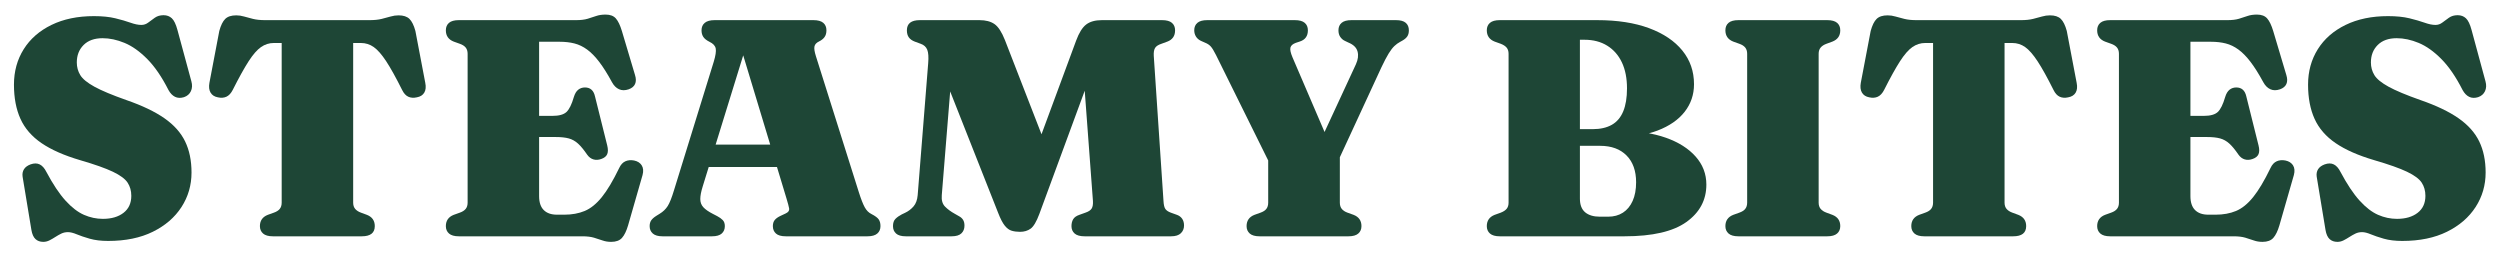
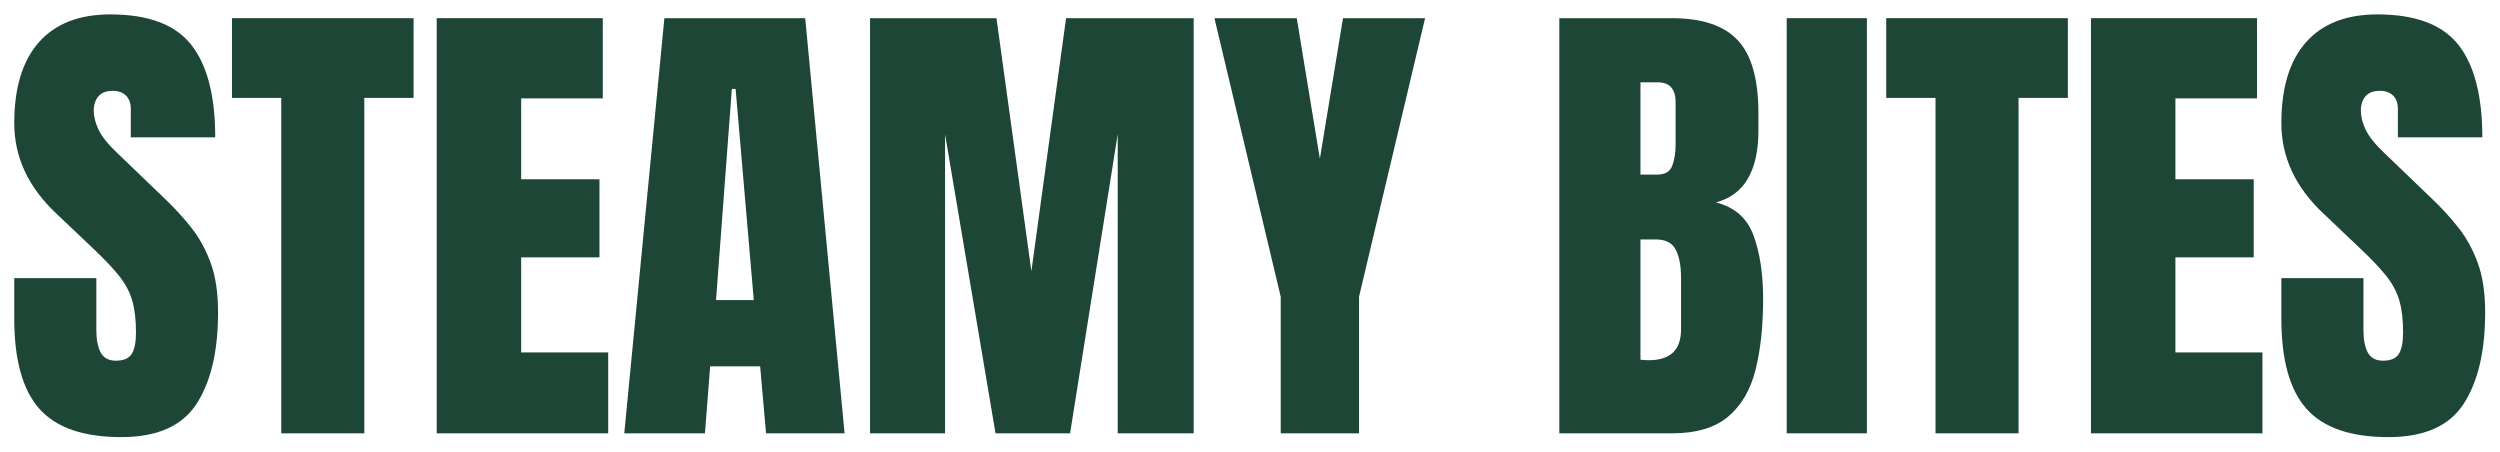
- <svg xmlns="http://www.w3.org/2000/svg" viewBox="-0.4 -35.2 372.4 38.2">
+ <svg xmlns="http://www.w3.org/2000/svg" viewBox="-0.9 -89.7 517.5 93.5">
  <g fill="#1E4636">
-     <path transform="translate(0.00,0) scale(0.023,-0.023)" d="M683 -30Q614 -30 563.5 -15.5Q513 -1 479.5 13.0Q446 27 423 27Q399 27 379.5 17.5Q360 8 341.5 -4.0Q323 -16 303.5 -26.0Q284 -36 263 -36Q232 -36 212.5 -18.0Q193 0 186 41L129 386Q125 414 138.0 434.5Q151 455 181 466Q215 478 240.0 465.5Q265 453 283 417Q347 297 407.0 231.0Q467 165 526.5 139.0Q586 113 649 113Q732 113 782.5 152.0Q833 191 833 262Q833 311 809.0 347.5Q785 384 714.0 418.0Q643 452 502 493Q346 539 251.5 603.5Q157 668 115.0 761.0Q73 854 73 982Q73 1111 136.0 1211.5Q199 1312 316.0 1369.0Q433 1426 591 1426Q672 1426 729.5 1412.0Q787 1398 827.5 1383.5Q868 1369 898 1369Q923 1369 943.0 1384.5Q963 1400 986.0 1416.0Q1009 1432 1042 1432Q1074 1432 1095.5 1412.0Q1117 1392 1132 1336L1222 1004Q1232 968 1219.0 940.0Q1206 912 1174 901Q1141 891 1116.0 903.5Q1091 916 1074 947Q1009 1075 936.0 1148.5Q863 1222 789.5 1252.5Q716 1283 647 1283Q568 1283 524.0 1239.0Q480 1195 480 1126Q480 1081 502.5 1044.0Q525 1007 594.0 969.0Q663 931 802 882Q955 829 1047.5 764.5Q1140 700 1181.5 614.5Q1223 529 1223 413Q1223 290 1158.0 189.5Q1093 89 972.5 29.5Q852 -30 683 -30Z" />
-     <path transform="translate(29.76,0) scale(0.023,-0.023)" d="M405 1400H1083Q1128 1400 1160.5 1408.0Q1193 1416 1218.5 1423.5Q1244 1431 1270 1431Q1317 1431 1340.5 1408.0Q1364 1385 1379 1330L1443 994Q1451 955 1436.5 930.5Q1422 906 1388 900Q1357 893 1333.0 904.0Q1309 915 1293 948Q1233 1068 1190.0 1133.5Q1147 1199 1109.5 1225.5Q1072 1252 1026 1252H976V218Q976 193 989.0 177.5Q1002 162 1027 153L1065 139Q1116 119 1116 66Q1116 0 1032 0H456Q413 0 392.5 18.0Q372 36 372 66Q372 119 423 139L462 153Q488 162 500.5 177.5Q513 193 513 218V1252H462Q417 1252 379.0 1225.5Q341 1199 298.5 1133.0Q256 1067 196 948Q179 915 155.0 904.0Q131 893 100 900Q67 906 52.5 930.5Q38 955 45 994L109 1330Q124 1385 147.5 1408.0Q171 1431 219 1431Q244 1431 269.5 1423.5Q295 1416 327.5 1408.0Q360 1400 405 1400Z" />
-     <path transform="translate(63.99,0) scale(0.023,-0.023)" d="M519 780H779Q842 780 869.0 805.0Q896 830 917 902Q927 935 945.5 949.5Q964 964 989 964Q1041 964 1054 906L1133 589Q1142 553 1133.0 532.0Q1124 511 1095 501Q1068 491 1044.0 498.0Q1020 505 1003 529Q971 576 944.0 600.5Q917 625 884.0 634.0Q851 643 799 643H519ZM88 1334Q88 1365 108.5 1382.5Q129 1400 172 1400H931Q977 1400 1006.5 1409.0Q1036 1418 1062.0 1427.0Q1088 1436 1123 1436Q1167 1436 1189.0 1411.0Q1211 1386 1228 1330L1313 1045Q1324 1010 1313.5 986.5Q1303 963 1272 952Q1237 940 1209.5 952.5Q1182 965 1164 998Q1120 1079 1081.0 1130.0Q1042 1181 1003.0 1209.5Q964 1238 921.0 1249.0Q878 1260 825 1260H692V260Q692 200 722.0 170.0Q752 140 808 140H855Q929 140 987.0 164.0Q1045 188 1098.0 253.5Q1151 319 1211 443Q1226 475 1251.0 486.0Q1276 497 1307 491Q1341 484 1356.5 459.5Q1372 435 1362 397L1268 70Q1252 16 1229.0 -10.0Q1206 -36 1159 -36Q1128 -36 1103.0 -27.0Q1078 -18 1047.5 -9.0Q1017 0 972 0H172Q129 0 108.5 18.0Q88 36 88 66Q88 119 139 139L178 153Q204 162 216.5 177.5Q229 193 229 218V1182Q229 1207 216.5 1222.5Q204 1238 178 1247L139 1261Q88 1281 88 1334Z" />
-     <path transform="translate(95.75,0) scale(0.023,-0.023)" d="M355 594H936L937 449H353ZM514 66Q514 36 494.0 18.0Q474 0 431 0H110Q68 0 47.5 18.0Q27 36 27 66Q27 88 37.0 103.0Q47 118 71 133L92 146Q125 166 144.0 196.0Q163 226 185 299L442 1130Q460 1189 455.0 1216.0Q450 1243 414 1260Q386 1274 374.5 1291.5Q363 1309 363 1334Q363 1365 384.0 1382.5Q405 1400 448 1400H1088Q1131 1400 1151.5 1382.5Q1172 1365 1172 1334Q1172 1307 1159.5 1290.0Q1147 1273 1124 1262Q1099 1250 1094.5 1230.0Q1090 1210 1104 1166L1382 285Q1403 219 1420.0 188.0Q1437 157 1464 144Q1499 126 1510.5 109.5Q1522 93 1522 66Q1522 36 1501.5 18.0Q1481 0 1438 0H909Q865 0 845.0 18.0Q825 36 825 66Q825 91 837.5 106.0Q850 121 876 133L908 148Q934 160 930.5 180.0Q927 200 913 246L617 1225L659 1256L371 324Q355 273 355.0 241.5Q355 210 374.5 188.5Q394 167 437 145L464 131Q487 119 500.5 105.0Q514 91 514 66Z" />
-     <path transform="translate(131.86,0) scale(0.023,-0.023)" d="M1064 483 921 461 1219 1267Q1247 1343 1284.0 1371.5Q1321 1400 1386 1400H1776Q1819 1400 1839.5 1382.5Q1860 1365 1860 1334Q1860 1306 1847.0 1288.0Q1834 1270 1810 1261L1772 1247Q1741 1237 1730.5 1220.0Q1720 1203 1722 1168L1785 228Q1787 191 1797.5 176.5Q1808 162 1833 153L1872 139Q1894 131 1906.0 113.5Q1918 96 1918 70Q1918 40 1897.5 20.0Q1877 0 1834 0H1274Q1230 0 1209.5 18.0Q1189 36 1189 66Q1189 92 1200.0 110.5Q1211 129 1240 139L1279 153Q1309 163 1319.5 179.5Q1330 196 1328 229L1254 1222L1382 1234L981 145Q953 70 924.5 49.5Q896 29 856 29Q826 29 802.0 36.0Q778 43 757.0 69.0Q736 95 714 152L302 1195L426 1217L349 266Q345 218 370.0 192.5Q395 167 433 146L461 130Q478 121 487.0 106.5Q496 92 496 69Q496 38 476.0 19.0Q456 0 413 0H116Q73 0 53.0 18.0Q33 36 33 66Q33 97 49.0 113.0Q65 129 90 142L111 152Q143 167 166.0 193.5Q189 220 193 267L261 1121Q266 1180 255.0 1208.0Q244 1236 212 1247L174 1261Q148 1271 135.5 1288.5Q123 1306 123 1334Q123 1400 207 1400H593Q654 1400 690.5 1374.5Q727 1349 758 1271Z" />
-     <path transform="translate(177.08,0) scale(0.023,-0.023)" d="M924 432 551 382 159 1174Q139 1214 125.0 1229.5Q111 1245 88 1254L61 1266Q40 1276 29.0 1294.0Q18 1312 18 1334Q18 1365 38.5 1382.5Q59 1400 102 1400H670Q713 1400 733.5 1382.5Q754 1365 754 1334Q754 1279 703 1262L676 1253Q646 1242 641.0 1222.5Q636 1203 654 1160L918 545L769 475L1065 1114Q1086 1160 1075.5 1197.5Q1065 1235 1016 1255L993 1266Q976 1274 964.0 1291.0Q952 1308 952 1334Q952 1365 972.5 1382.5Q993 1400 1036 1400H1325Q1368 1400 1388.0 1382.5Q1408 1365 1408 1334Q1408 1310 1398.0 1295.0Q1388 1280 1367 1268L1351 1259Q1332 1249 1314.5 1232.5Q1297 1216 1277.5 1184.5Q1258 1153 1231 1096ZM497 518 961 519V218Q961 193 973.5 177.5Q986 162 1011 153L1050 139Q1101 119 1101 66Q1101 36 1080.5 18.0Q1060 0 1017 0H441Q398 0 377.5 18.0Q357 36 357 66Q357 119 408 139L447 153Q473 162 485.0 177.5Q497 193 497 218Z" />
-     <path transform="translate(219.05,0) scale(0.023,-0.023)" d="M1510 335Q1510 185 1380.5 92.5Q1251 0 980 0H172Q129 0 108.5 18.0Q88 36 88 66Q88 119 139 139L178 153Q204 163 216.5 178.0Q229 193 229 218V1182Q229 1207 216.5 1222.0Q204 1237 178 1247L139 1261Q88 1281 88 1334Q88 1365 108.5 1382.5Q129 1400 172 1400H803Q999 1400 1139.0 1348.0Q1279 1296 1354.5 1203.0Q1430 1110 1430 985Q1430 884 1369.5 806.5Q1309 729 1194.0 685.0Q1079 641 915 641L961 682Q1124 682 1247.5 638.5Q1371 595 1440.5 516.5Q1510 438 1510 335ZM822 586H567V694H774Q848 694 897.5 722.0Q947 750 971.5 809.0Q996 868 996 958Q996 1056 963.0 1126.0Q930 1196 868.0 1234.5Q806 1273 720 1273H691V244Q691 184 725.0 155.5Q759 127 821 127H873Q929 127 969.5 153.0Q1010 179 1032.5 229.0Q1055 279 1055 350Q1055 461 993.0 523.5Q931 586 822 586Z" />
-     <path transform="translate(254.59,0) scale(0.023,-0.023)" d="M692 218Q692 193 705.0 177.5Q718 162 743 153L781 139Q832 119 832 66Q832 36 811.5 18.0Q791 0 748 0H172Q129 0 108.5 18.0Q88 36 88 66Q88 119 139 139L178 153Q204 162 216.5 177.5Q229 193 229 218V1182Q229 1207 216.5 1222.5Q204 1238 178 1247L139 1261Q88 1281 88 1334Q88 1365 108.5 1382.5Q129 1400 172 1400H748Q791 1400 811.5 1382.5Q832 1365 832 1334Q832 1281 781 1261L743 1247Q718 1238 705.0 1222.5Q692 1207 692 1182Z" />
-     <path transform="translate(275.75,0) scale(0.023,-0.023)" d="M405 1400H1083Q1128 1400 1160.5 1408.0Q1193 1416 1218.5 1423.5Q1244 1431 1270 1431Q1317 1431 1340.5 1408.0Q1364 1385 1379 1330L1443 994Q1451 955 1436.5 930.5Q1422 906 1388 900Q1357 893 1333.0 904.0Q1309 915 1293 948Q1233 1068 1190.0 1133.5Q1147 1199 1109.5 1225.5Q1072 1252 1026 1252H976V218Q976 193 989.0 177.5Q1002 162 1027 153L1065 139Q1116 119 1116 66Q1116 0 1032 0H456Q413 0 392.5 18.0Q372 36 372 66Q372 119 423 139L462 153Q488 162 500.5 177.5Q513 193 513 218V1252H462Q417 1252 379.0 1225.5Q341 1199 298.5 1133.0Q256 1067 196 948Q179 915 155.0 904.0Q131 893 100 900Q67 906 52.5 930.5Q38 955 45 994L109 1330Q124 1385 147.5 1408.0Q171 1431 219 1431Q244 1431 269.5 1423.5Q295 1416 327.5 1408.0Q360 1400 405 1400Z" />
-     <path transform="translate(309.97,0) scale(0.023,-0.023)" d="M519 780H779Q842 780 869.0 805.0Q896 830 917 902Q927 935 945.5 949.5Q964 964 989 964Q1041 964 1054 906L1133 589Q1142 553 1133.0 532.0Q1124 511 1095 501Q1068 491 1044.0 498.0Q1020 505 1003 529Q971 576 944.0 600.5Q917 625 884.0 634.0Q851 643 799 643H519ZM88 1334Q88 1365 108.5 1382.5Q129 1400 172 1400H931Q977 1400 1006.5 1409.0Q1036 1418 1062.0 1427.0Q1088 1436 1123 1436Q1167 1436 1189.0 1411.0Q1211 1386 1228 1330L1313 1045Q1324 1010 1313.5 986.5Q1303 963 1272 952Q1237 940 1209.5 952.5Q1182 965 1164 998Q1120 1079 1081.0 1130.0Q1042 1181 1003.0 1209.5Q964 1238 921.0 1249.0Q878 1260 825 1260H692V260Q692 200 722.0 170.0Q752 140 808 140H855Q929 140 987.0 164.0Q1045 188 1098.0 253.5Q1151 319 1211 443Q1226 475 1251.0 486.0Q1276 497 1307 491Q1341 484 1356.5 459.5Q1372 435 1362 397L1268 70Q1252 16 1229.0 -10.0Q1206 -36 1159 -36Q1128 -36 1103.0 -27.0Q1078 -18 1047.5 -9.0Q1017 0 972 0H172Q129 0 108.5 18.0Q88 36 88 66Q88 119 139 139L178 153Q204 162 216.5 177.5Q229 193 229 218V1182Q229 1207 216.5 1222.5Q204 1238 178 1247L139 1261Q88 1281 88 1334Z" />
-     <path transform="translate(341.73,0) scale(0.023,-0.023)" d="M683 -30Q614 -30 563.5 -15.5Q513 -1 479.5 13.0Q446 27 423 27Q399 27 379.5 17.5Q360 8 341.5 -4.0Q323 -16 303.5 -26.0Q284 -36 263 -36Q232 -36 212.5 -18.0Q193 0 186 41L129 386Q125 414 138.0 434.5Q151 455 181 466Q215 478 240.0 465.5Q265 453 283 417Q347 297 407.0 231.0Q467 165 526.5 139.0Q586 113 649 113Q732 113 782.5 152.0Q833 191 833 262Q833 311 809.0 347.5Q785 384 714.0 418.0Q643 452 502 493Q346 539 251.5 603.5Q157 668 115.0 761.0Q73 854 73 982Q73 1111 136.0 1211.5Q199 1312 316.0 1369.0Q433 1426 591 1426Q672 1426 729.5 1412.0Q787 1398 827.5 1383.5Q868 1369 898 1369Q923 1369 943.0 1384.5Q963 1400 986.0 1416.0Q1009 1432 1042 1432Q1074 1432 1095.5 1412.0Q1117 1392 1132 1336L1222 1004Q1232 968 1219.0 940.0Q1206 912 1174 901Q1141 891 1116.0 903.5Q1091 916 1074 947Q1009 1075 936.0 1148.5Q863 1222 789.5 1252.5Q716 1283 647 1283Q568 1283 524.0 1239.0Q480 1195 480 1126Q480 1081 502.5 1044.0Q525 1007 594.0 969.0Q663 931 802 882Q955 829 1047.5 764.5Q1140 700 1181.5 614.5Q1223 529 1223 413Q1223 290 1158.0 189.5Q1093 89 972.5 29.5Q852 -30 683 -30Z" />
+     <path transform="translate(0.00,0) scale(0.048828,-0.048828)" d="M496 -16Q255 -16 148.5 104.0Q42 224 42 486V658H390V438Q390 377 408.5 342.5Q427 308 473 308Q521 308 539.5 336.0Q558 364 558 428Q558 509 542.0 563.5Q526 618 486.5 667.5Q447 717 377 783L219 933Q42 1100 42 1315Q42 1540 146.5 1658.0Q251 1776 449 1776Q691 1776 792.5 1647.0Q894 1518 894 1255H536V1376Q536 1412 515.5 1432.0Q495 1452 460 1452Q418 1452 398.5 1428.5Q379 1405 379 1368Q379 1331 399.0 1288.0Q419 1245 478 1189L681 994Q742 936 793.0 871.5Q844 807 875.0 721.5Q906 636 906 513Q906 265 814.5 124.5Q723 -16 496 -16Z" />
+     <path transform="translate(46.14,0) scale(0.048828,-0.048828)" d="M229 0V1422H20V1760H790V1422H581V0Z" />
+     <path transform="translate(85.69,0) scale(0.048828,-0.048828)" d="M78 0V1760H782V1420H436V1077H768V746H436V343H805V0Z" />
+     <path transform="translate(126.86,0) scale(0.048828,-0.048828)" d="M30 0 200 1760H797L964 0H631L606 284H394L372 0ZM419 565H579L502 1460H486Z" />
+     <path transform="translate(175.39,0) scale(0.048828,-0.048828)" d="M78 0V1760H614L762 687L909 1760H1450V0H1128V1268L926 0H610L396 1268V0Z" />
+     <path transform="translate(250.00,0) scale(0.048828,-0.048828)" d="M291 0V579L10 1760H359L457 1164L555 1760H903L623 579V0Z" />
+     <path transform="translate(318.07,0) scale(0.048828,-0.048828)" d="M78 0V1760H555Q747 1760 834.5 1666.5Q922 1573 922 1358V1281Q922 1157 877.5 1080.0Q833 1003 742 979Q861 949 901.5 838.5Q942 728 942 569Q942 398 910.0 270.0Q878 142 794.0 71.0Q710 0 555 0ZM422 1097H494Q543 1097 557.0 1135.0Q571 1173 571 1226V1403Q571 1488 496 1488H422ZM457 310Q594 310 594 440V660Q594 735 571.5 778.5Q549 822 487 822H422V312Q444 310 457 310Z" />
+     <path transform="translate(365.92,0) scale(0.048828,-0.048828)" d="M62 0V1760H402V0Z" />
+     <path transform="translate(388.57,0) scale(0.048828,-0.048828)" d="M229 0V1422H20V1760H790V1422H581V0Z" />
+     <path transform="translate(428.12,0) scale(0.048828,-0.048828)" d="M78 0V1760H782V1420H436V1077H768V746H436V343H805V0Z" />
+     <path transform="translate(469.29,0) scale(0.048828,-0.048828)" d="M496 -16Q255 -16 148.5 104.0Q42 224 42 486V658H390V438Q390 377 408.5 342.5Q427 308 473 308Q521 308 539.5 336.0Q558 364 558 428Q558 509 542.0 563.5Q526 618 486.5 667.5Q447 717 377 783L219 933Q42 1100 42 1315Q42 1540 146.5 1658.0Q251 1776 449 1776Q691 1776 792.5 1647.0Q894 1518 894 1255H536V1376Q536 1412 515.5 1432.0Q495 1452 460 1452Q418 1452 398.5 1428.5Q379 1405 379 1368Q379 1331 399.0 1288.0Q419 1245 478 1189L681 994Q742 936 793.0 871.5Q844 807 875.0 721.5Q906 636 906 513Q906 265 814.5 124.5Q723 -16 496 -16Z" />
  </g>
</svg>
